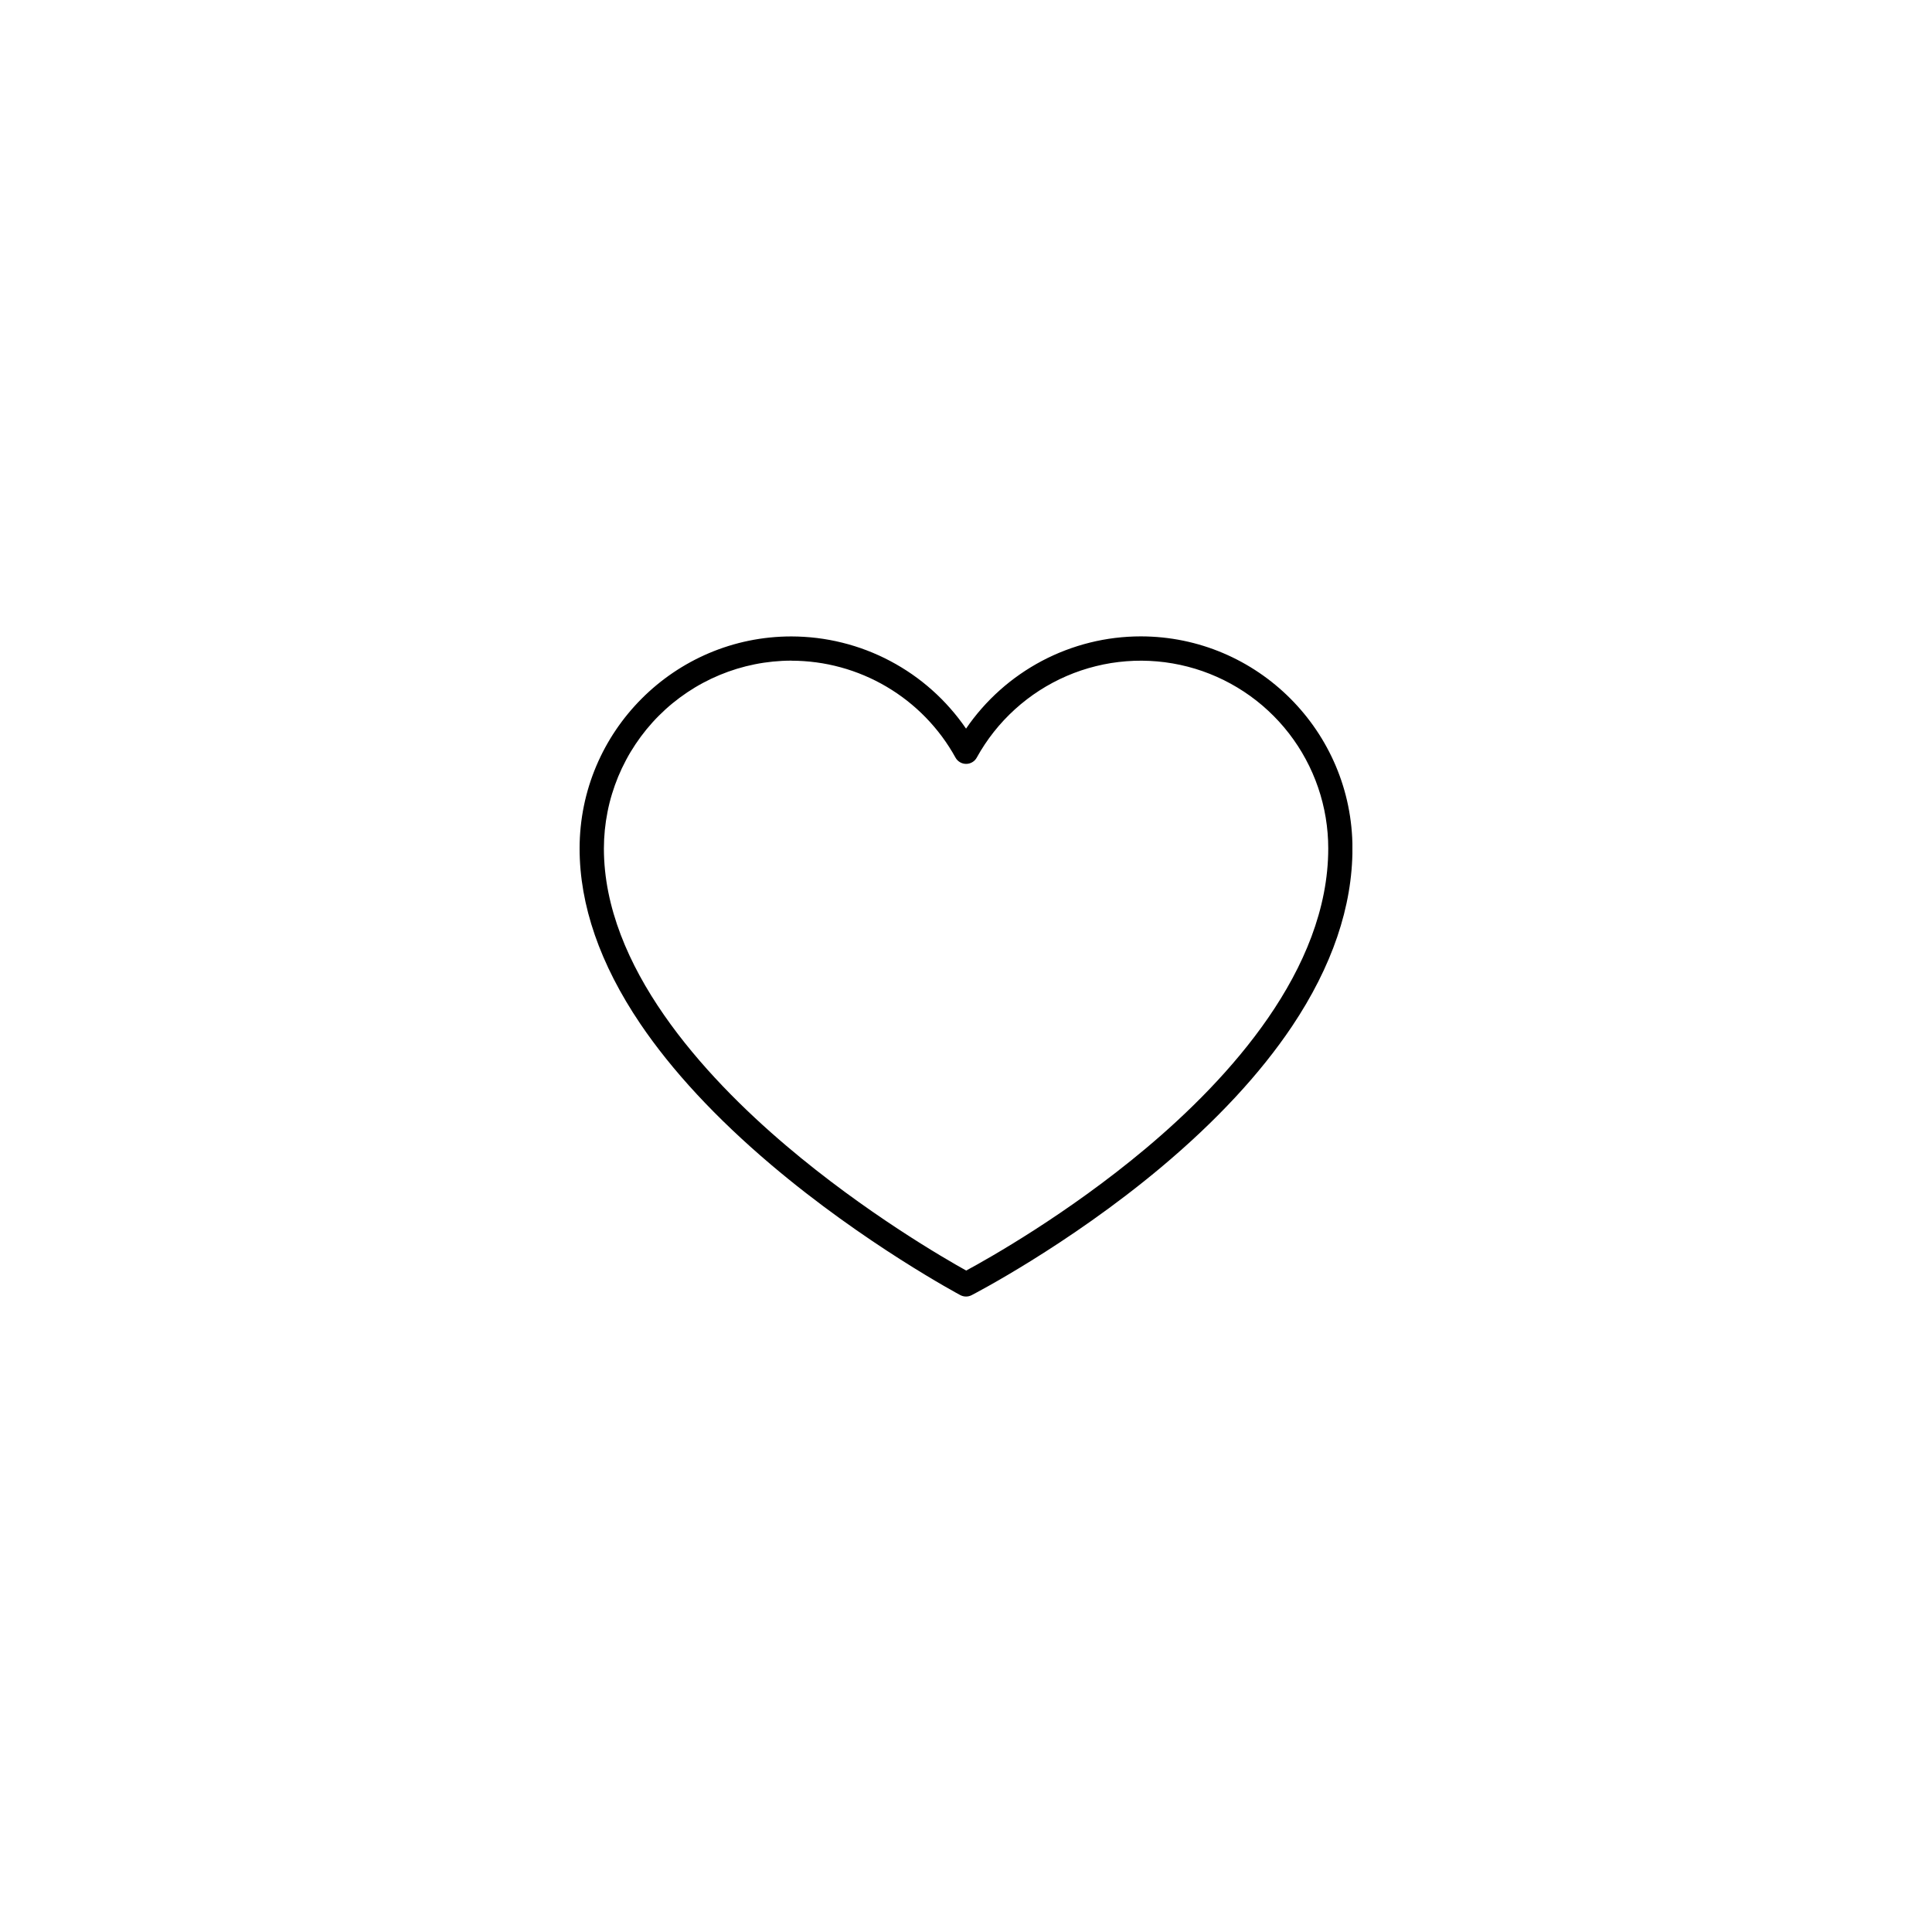
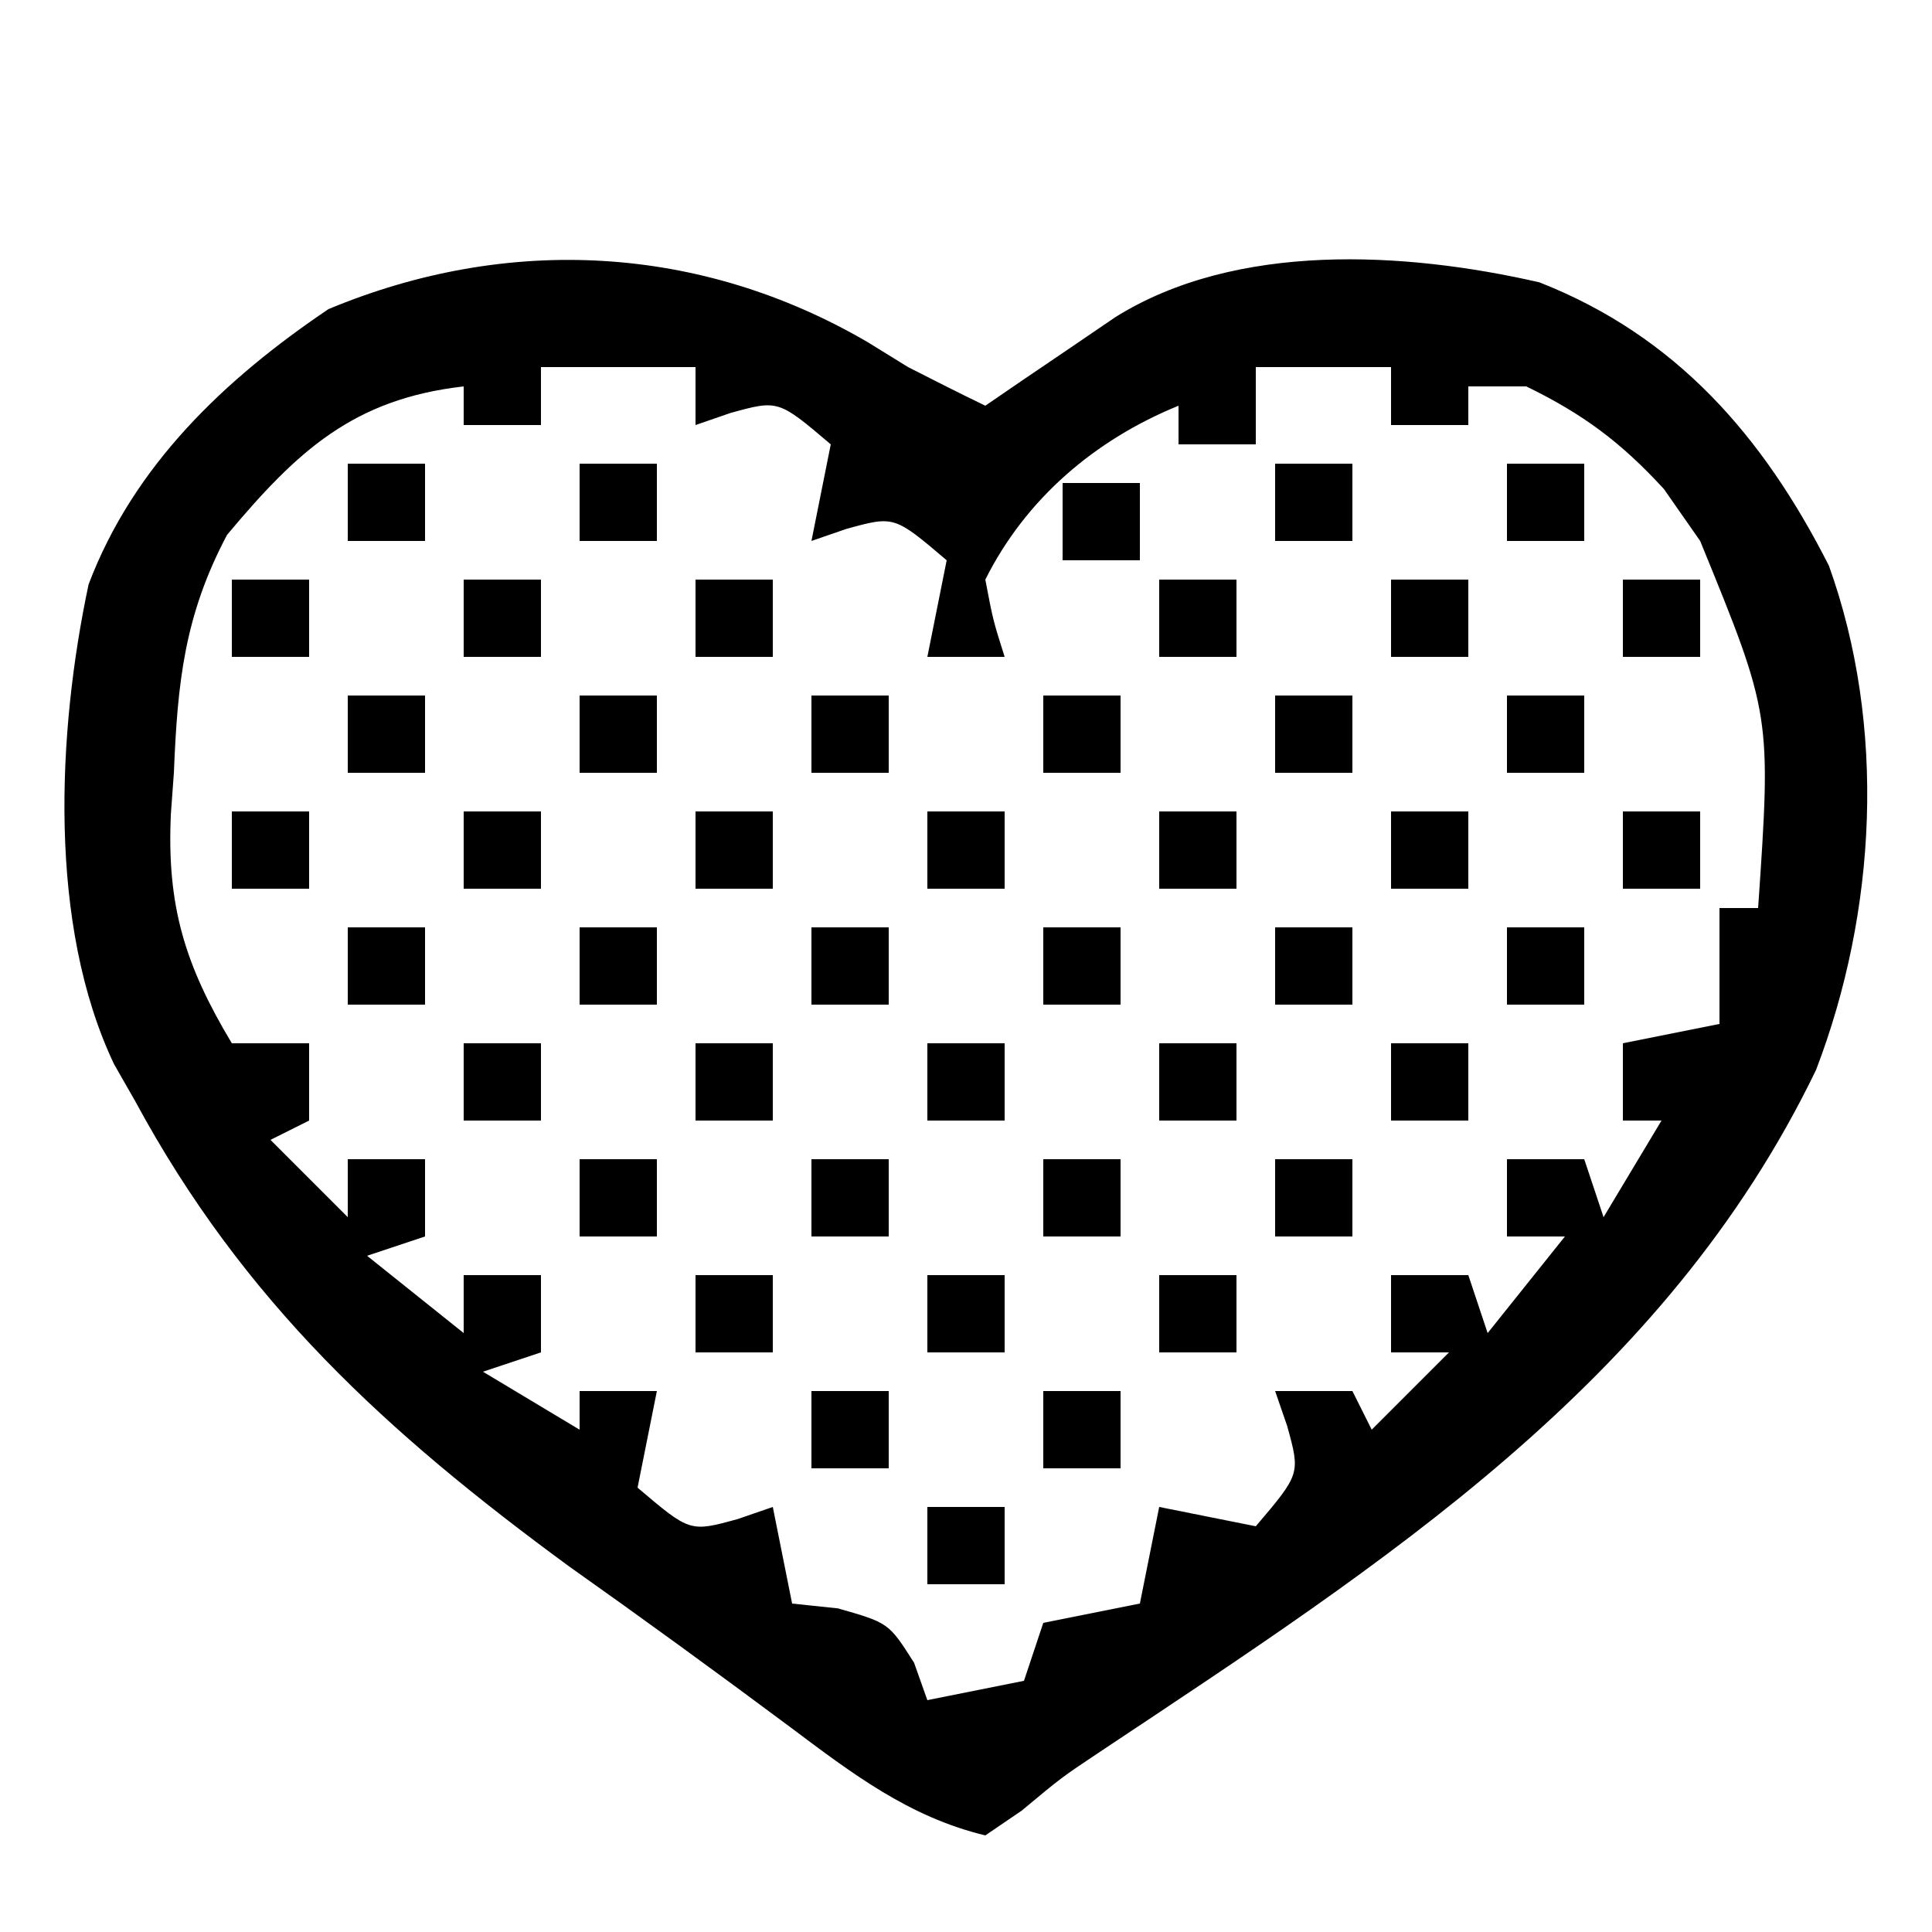
- <svg xmlns="http://www.w3.org/2000/svg" width="500" zoomAndPan="magnify" viewBox="0 0 375 375" height="500" preserveAspectRatio="xMidYMid meet" version="1.2">
-   <defs>
-     <clipPath id="4e9d724d6d">
-       <path d="M 112.5 123.469 L 262.5 123.469 L 262.5 251.719 L 112.5 251.719 Z M 112.5 123.469 " />
-     </clipPath>
-   </defs>
-   <g id="b2bdbf4ccf">
-     <g clip-rule="nonzero" clip-path="url(#4e9d724d6d)">
-       <path style=" stroke:none;fill-rule:nonzero;fill:#000000;fill-opacity:1;" d="M 187.508 251.656 C 187.117 251.656 186.746 251.562 186.402 251.383 C 186.219 251.285 167.805 241.449 149.66 226.07 C 138.949 216.992 130.402 207.773 124.254 198.676 C 116.457 187.117 112.5 175.691 112.5 164.695 C 112.5 142 130.941 123.531 153.605 123.531 C 155.266 123.535 156.926 123.637 158.574 123.836 C 160.227 124.039 161.859 124.34 163.473 124.742 C 165.086 125.141 166.672 125.637 168.227 126.23 C 169.777 126.824 171.293 127.508 172.762 128.285 C 174.234 129.062 175.652 129.926 177.02 130.871 C 178.387 131.82 179.691 132.848 180.934 133.957 C 182.176 135.062 183.348 136.242 184.445 137.492 C 185.547 138.742 186.566 140.051 187.508 141.426 C 188.445 140.051 189.465 138.738 190.566 137.488 C 191.664 136.238 192.836 135.062 194.078 133.953 C 195.32 132.844 196.625 131.816 197.992 130.867 C 199.359 129.918 200.777 129.055 202.246 128.277 C 203.719 127.5 205.23 126.816 206.785 126.223 C 208.34 125.629 209.926 125.133 211.539 124.73 C 213.152 124.328 214.785 124.027 216.438 123.824 C 218.086 123.625 219.746 123.52 221.406 123.52 C 244.074 123.52 262.512 141.984 262.512 164.68 C 262.512 175.98 258.562 187.586 250.762 199.238 C 244.609 208.406 236.059 217.613 225.344 226.594 C 207.188 241.805 188.766 251.301 188.578 251.398 C 188.242 251.57 187.883 251.656 187.508 251.656 Z M 153.605 128.23 C 152.414 128.23 151.223 128.293 150.039 128.41 C 148.852 128.527 147.676 128.703 146.508 128.938 C 145.34 129.172 144.184 129.461 143.043 129.809 C 141.906 130.156 140.785 130.559 139.684 131.016 C 138.582 131.473 137.508 131.984 136.457 132.547 C 135.406 133.109 134.387 133.723 133.395 134.387 C 132.406 135.051 131.449 135.762 130.527 136.516 C 129.605 137.273 128.727 138.074 127.883 138.918 C 127.039 139.762 126.242 140.645 125.484 141.57 C 124.73 142.492 124.02 143.449 123.359 144.441 C 122.695 145.434 122.082 146.453 121.523 147.508 C 120.961 148.559 120.449 149.637 119.992 150.738 C 119.539 151.84 119.137 152.965 118.789 154.105 C 118.441 155.246 118.152 156.402 117.922 157.574 C 117.688 158.742 117.512 159.922 117.395 161.109 C 117.277 162.297 117.219 163.488 117.215 164.68 C 117.215 187.559 136.48 208.703 152.641 222.41 C 167.902 235.359 183.363 244.293 187.539 246.613 C 191.711 244.363 207.152 235.699 222.402 222.906 C 238.555 209.352 257.812 188.246 257.812 164.68 C 257.812 163.68 257.773 162.68 257.688 161.684 C 257.605 160.684 257.484 159.691 257.32 158.703 C 257.156 157.715 256.953 156.738 256.707 155.766 C 256.465 154.793 256.18 153.836 255.855 152.887 C 255.531 151.941 255.172 151.008 254.77 150.09 C 254.371 149.172 253.934 148.273 253.457 147.391 C 252.984 146.508 252.477 145.648 251.93 144.809 C 251.383 143.969 250.805 143.156 250.195 142.363 C 249.582 141.57 248.938 140.805 248.262 140.066 C 247.586 139.328 246.883 138.621 246.148 137.941 C 245.414 137.258 244.656 136.609 243.867 135.992 C 243.082 135.375 242.27 134.793 241.434 134.242 C 240.598 133.691 239.742 133.176 238.863 132.695 C 237.988 132.215 237.09 131.773 236.176 131.367 C 235.262 130.961 234.336 130.594 233.391 130.262 C 232.445 129.934 231.488 129.645 230.52 129.395 C 229.555 129.145 228.574 128.934 227.59 128.766 C 226.605 128.594 225.613 128.465 224.617 128.379 C 223.621 128.293 222.625 128.246 221.625 128.238 C 220.625 128.234 219.625 128.27 218.629 128.348 C 217.633 128.426 216.641 128.543 215.652 128.699 C 214.664 128.859 213.688 129.059 212.715 129.301 C 211.746 129.539 210.785 129.82 209.84 130.137 C 208.891 130.457 207.957 130.812 207.039 131.211 C 206.121 131.605 205.219 132.039 204.336 132.512 C 203.453 132.98 202.594 133.488 201.754 134.027 C 200.91 134.57 200.094 135.145 199.301 135.754 C 198.508 136.363 197.738 137.004 197 137.676 C 196.258 138.348 195.547 139.051 194.863 139.781 C 194.18 140.512 193.527 141.27 192.906 142.055 C 192.285 142.84 191.699 143.652 191.145 144.484 C 190.59 145.316 190.07 146.172 189.586 147.051 C 189.379 147.426 189.094 147.723 188.723 147.941 C 188.352 148.16 187.953 148.27 187.523 148.27 C 187.098 148.27 186.695 148.16 186.328 147.941 C 185.957 147.723 185.668 147.426 185.461 147.051 C 184.68 145.633 183.805 144.273 182.84 142.969 C 181.875 141.668 180.828 140.438 179.699 139.277 C 178.57 138.113 177.367 137.035 176.094 136.031 C 174.82 135.031 173.488 134.121 172.094 133.297 C 170.699 132.473 169.258 131.746 167.766 131.117 C 166.273 130.484 164.75 129.957 163.188 129.531 C 161.625 129.102 160.043 128.781 158.438 128.566 C 156.836 128.352 155.223 128.242 153.605 128.242 Z M 153.605 128.23 " />
-     </g>
-   </g>
+ <svg xmlns="http://www.w3.org/2000/svg" version="1.1" width="100" height="100">
+   <path d="M0 0 C0.688 0.425 1.377 0.851 2.086 1.289 C3.413 1.968 4.744 2.639 6.086 3.289 C6.701 2.868 7.316 2.446 7.949 2.012 C8.757 1.464 9.566 0.916 10.398 0.352 C11.599 -0.466 11.599 -0.466 12.824 -1.301 C19.07 -5.195 27.78 -4.698 34.762 -3.098 C41.851 -0.318 46.359 4.884 49.75 11.57 C52.731 19.867 52.226 29.465 49.086 37.664 C41.257 53.894 26.652 63.219 12.141 72.882 C10.034 74.284 10.034 74.284 7.973 76.004 C7.351 76.428 6.728 76.852 6.086 77.289 C2.124 76.334 -0.811 74.083 -4.039 71.664 C-7.822 68.846 -11.627 66.076 -15.477 63.352 C-24.909 56.435 -32.302 49.671 -37.914 39.289 C-38.275 38.657 -38.636 38.026 -39.008 37.375 C-42.439 30.164 -41.958 20.193 -40.328 12.535 C-37.996 6.384 -33.3 1.924 -27.914 -1.711 C-18.609 -5.59 -8.659 -5.054 0 0 Z M-16.914 1.289 C-16.914 2.279 -16.914 3.269 -16.914 4.289 C-18.234 4.289 -19.554 4.289 -20.914 4.289 C-20.914 3.629 -20.914 2.969 -20.914 2.289 C-26.645 2.944 -29.542 5.65 -33.164 9.977 C-35.378 14.166 -35.724 17.615 -35.914 22.289 C-35.966 22.997 -36.017 23.704 -36.07 24.434 C-36.288 29.176 -35.342 32.243 -32.914 36.289 C-31.594 36.289 -30.274 36.289 -28.914 36.289 C-28.914 37.609 -28.914 38.929 -28.914 40.289 C-29.904 40.784 -29.904 40.784 -30.914 41.289 C-29.594 42.609 -28.274 43.929 -26.914 45.289 C-26.914 44.299 -26.914 43.309 -26.914 42.289 C-25.594 42.289 -24.274 42.289 -22.914 42.289 C-22.914 43.609 -22.914 44.929 -22.914 46.289 C-24.399 46.784 -24.399 46.784 -25.914 47.289 C-23.439 49.269 -23.439 49.269 -20.914 51.289 C-20.914 50.299 -20.914 49.309 -20.914 48.289 C-19.594 48.289 -18.274 48.289 -16.914 48.289 C-16.914 49.609 -16.914 50.929 -16.914 52.289 C-18.399 52.784 -18.399 52.784 -19.914 53.289 C-18.264 54.279 -16.614 55.269 -14.914 56.289 C-14.914 55.629 -14.914 54.969 -14.914 54.289 C-13.594 54.289 -12.274 54.289 -10.914 54.289 C-11.244 55.939 -11.574 57.589 -11.914 59.289 C-9.199 61.596 -9.199 61.596 -6.727 60.914 C-6.128 60.708 -5.53 60.502 -4.914 60.289 C-4.584 61.939 -4.254 63.589 -3.914 65.289 C-3.13 65.372 -2.347 65.454 -1.539 65.539 C1.086 66.289 1.086 66.289 2.398 68.352 C2.739 69.311 2.739 69.311 3.086 70.289 C5.561 69.794 5.561 69.794 8.086 69.289 C8.581 67.804 8.581 67.804 9.086 66.289 C11.561 65.794 11.561 65.794 14.086 65.289 C14.416 63.639 14.746 61.989 15.086 60.289 C16.736 60.619 18.386 60.949 20.086 61.289 C22.393 58.574 22.393 58.574 21.711 56.102 C21.505 55.503 21.298 54.905 21.086 54.289 C22.406 54.289 23.726 54.289 25.086 54.289 C25.416 54.949 25.746 55.609 26.086 56.289 C27.406 54.969 28.726 53.649 30.086 52.289 C29.096 52.289 28.106 52.289 27.086 52.289 C27.086 50.969 27.086 49.649 27.086 48.289 C28.406 48.289 29.726 48.289 31.086 48.289 C31.416 49.279 31.746 50.269 32.086 51.289 C33.406 49.639 34.726 47.989 36.086 46.289 C35.096 46.289 34.106 46.289 33.086 46.289 C33.086 44.969 33.086 43.649 33.086 42.289 C34.406 42.289 35.726 42.289 37.086 42.289 C37.416 43.279 37.746 44.269 38.086 45.289 C39.076 43.639 40.066 41.989 41.086 40.289 C40.426 40.289 39.766 40.289 39.086 40.289 C39.086 38.969 39.086 37.649 39.086 36.289 C40.736 35.959 42.386 35.629 44.086 35.289 C44.086 33.309 44.086 31.329 44.086 29.289 C44.746 29.289 45.406 29.289 46.086 29.289 C46.769 19.293 46.769 19.293 43.086 10.289 C42.467 9.402 41.848 8.515 41.211 7.602 C38.986 5.18 37.036 3.726 34.086 2.289 C33.096 2.289 32.106 2.289 31.086 2.289 C31.086 2.949 31.086 3.609 31.086 4.289 C29.766 4.289 28.446 4.289 27.086 4.289 C27.086 3.299 27.086 2.309 27.086 1.289 C24.776 1.289 22.466 1.289 20.086 1.289 C20.086 2.609 20.086 3.929 20.086 5.289 C18.766 5.289 17.446 5.289 16.086 5.289 C16.086 4.629 16.086 3.969 16.086 3.289 C11.773 5.046 8.183 8.095 6.086 12.289 C6.485 14.387 6.485 14.387 7.086 16.289 C5.766 16.289 4.446 16.289 3.086 16.289 C3.416 14.639 3.746 12.989 4.086 11.289 C1.37 8.982 1.37 8.982 -1.102 9.664 C-1.7 9.87 -2.298 10.077 -2.914 10.289 C-2.584 8.639 -2.254 6.989 -1.914 5.289 C-4.63 2.982 -4.63 2.982 -7.102 3.664 C-7.999 3.973 -7.999 3.973 -8.914 4.289 C-8.914 3.299 -8.914 2.309 -8.914 1.289 C-11.554 1.289 -14.194 1.289 -16.914 1.289 Z " fill="#000000" transform="translate(44.91406,17.71094)" />
+   <path d="M0 0 C1.32 0 2.64 0 4 0 C4 1.32 4 2.64 4 4 C2.68 4 1.36 4 0 4 C0 2.68 0 1.36 0 0 Z " fill="#000000" transform="translate(48,78)" />
+   <path d="M0 0 C1.32 0 2.64 0 4 0 C4 1.32 4 2.64 4 4 C2.68 4 1.36 4 0 4 C0 2.68 0 1.36 0 0 Z " fill="#000000" transform="translate(54,72)" />
+   <path d="M0 0 C1.32 0 2.64 0 4 0 C4 1.32 4 2.64 4 4 C2.68 4 1.36 4 0 4 C0 2.68 0 1.36 0 0 Z " fill="#000000" transform="translate(42,72)" />
+   <path d="M0 0 C1.32 0 2.64 0 4 0 C4 1.32 4 2.64 4 4 C2.68 4 1.36 4 0 4 C0 2.68 0 1.36 0 0 Z " fill="#000000" transform="translate(60,66)" />
+   <path d="M0 0 C1.32 0 2.64 0 4 0 C4 1.32 4 2.64 4 4 C2.68 4 1.36 4 0 4 C0 2.68 0 1.36 0 0 Z " fill="#000000" transform="translate(48,66)" />
+   <path d="M0 0 C1.32 0 2.64 0 4 0 C4 1.32 4 2.64 4 4 C2.68 4 1.36 4 0 4 C0 2.68 0 1.36 0 0 Z " fill="#000000" transform="translate(36,66)" />
+   <path d="M0 0 C1.32 0 2.64 0 4 0 C4 1.32 4 2.64 4 4 C2.68 4 1.36 4 0 4 C0 2.68 0 1.36 0 0 Z " fill="#000000" transform="translate(66,60)" />
+   <path d="M0 0 C1.32 0 2.64 0 4 0 C4 1.32 4 2.64 4 4 C2.68 4 1.36 4 0 4 C0 2.68 0 1.36 0 0 Z " fill="#000000" transform="translate(54,60)" />
+   <path d="M0 0 C1.32 0 2.64 0 4 0 C4 1.32 4 2.64 4 4 C2.68 4 1.36 4 0 4 C0 2.68 0 1.36 0 0 Z " fill="#000000" transform="translate(42,60)" />
+   <path d="M0 0 C1.32 0 2.64 0 4 0 C4 1.32 4 2.64 4 4 C2.68 4 1.36 4 0 4 C0 2.68 0 1.36 0 0 Z " fill="#000000" transform="translate(30,60)" />
+   <path d="M0 0 C1.32 0 2.64 0 4 0 C4 1.32 4 2.64 4 4 C2.68 4 1.36 4 0 4 C0 2.68 0 1.36 0 0 Z " fill="#000000" transform="translate(72,54)" />
+   <path d="M0 0 C1.32 0 2.64 0 4 0 C4 1.32 4 2.64 4 4 C2.68 4 1.36 4 0 4 C0 2.68 0 1.36 0 0 Z " fill="#000000" transform="translate(60,54)" />
+   <path d="M0 0 C1.32 0 2.64 0 4 0 C4 1.32 4 2.64 4 4 C2.68 4 1.36 4 0 4 C0 2.68 0 1.36 0 0 Z " fill="#000000" transform="translate(48,54)" />
+   <path d="M0 0 C1.32 0 2.64 0 4 0 C4 1.32 4 2.64 4 4 C2.68 4 1.36 4 0 4 C0 2.68 0 1.36 0 0 Z " fill="#000000" transform="translate(36,54)" />
+   <path d="M0 0 C1.32 0 2.64 0 4 0 C4 1.32 4 2.64 4 4 C2.68 4 1.36 4 0 4 C0 2.68 0 1.36 0 0 Z " fill="#000000" transform="translate(24,54)" />
+   <path d="M0 0 C1.32 0 2.64 0 4 0 C4 1.32 4 2.64 4 4 C2.68 4 1.36 4 0 4 C0 2.68 0 1.36 0 0 Z " fill="#000000" transform="translate(78,48)" />
+   <path d="M0 0 C1.32 0 2.64 0 4 0 C4 1.32 4 2.64 4 4 C2.68 4 1.36 4 0 4 C0 2.68 0 1.36 0 0 Z " fill="#000000" transform="translate(66,48)" />
+   <path d="M0 0 C1.32 0 2.64 0 4 0 C4 1.32 4 2.64 4 4 C2.68 4 1.36 4 0 4 C0 2.68 0 1.36 0 0 Z " fill="#000000" transform="translate(54,48)" />
+   <path d="M0 0 C1.32 0 2.64 0 4 0 C4 1.32 4 2.64 4 4 C2.68 4 1.36 4 0 4 C0 2.68 0 1.36 0 0 Z " fill="#000000" transform="translate(42,48)" />
+   <path d="M0 0 C1.32 0 2.64 0 4 0 C4 1.32 4 2.64 4 4 C2.68 4 1.36 4 0 4 C0 2.68 0 1.36 0 0 Z " fill="#000000" transform="translate(30,48)" />
+   <path d="M0 0 C1.32 0 2.64 0 4 0 C4 1.32 4 2.64 4 4 C2.68 4 1.36 4 0 4 C0 2.68 0 1.36 0 0 Z " fill="#000000" transform="translate(18,48)" />
+   <path d="M0 0 C1.32 0 2.64 0 4 0 C4 1.32 4 2.64 4 4 C2.68 4 1.36 4 0 4 C0 2.68 0 1.36 0 0 Z " fill="#000000" transform="translate(84,42)" />
+   <path d="M0 0 C1.32 0 2.64 0 4 0 C4 1.32 4 2.64 4 4 C2.68 4 1.36 4 0 4 C0 2.68 0 1.36 0 0 Z " fill="#000000" transform="translate(72,42)" />
+   <path d="M0 0 C1.32 0 2.64 0 4 0 C4 1.32 4 2.64 4 4 C2.68 4 1.36 4 0 4 C0 2.68 0 1.36 0 0 Z " fill="#000000" transform="translate(60,42)" />
+   <path d="M0 0 C1.32 0 2.64 0 4 0 C4 1.32 4 2.64 4 4 C2.68 4 1.36 4 0 4 C0 2.68 0 1.36 0 0 Z " fill="#000000" transform="translate(48,42)" />
+   <path d="M0 0 C1.32 0 2.64 0 4 0 C4 1.32 4 2.64 4 4 C2.68 4 1.36 4 0 4 C0 2.68 0 1.36 0 0 Z " fill="#000000" transform="translate(36,42)" />
+   <path d="M0 0 C1.32 0 2.64 0 4 0 C4 1.32 4 2.64 4 4 C2.68 4 1.36 4 0 4 C0 2.68 0 1.36 0 0 Z " fill="#000000" transform="translate(24,42)" />
+   <path d="M0 0 C1.32 0 2.64 0 4 0 C4 1.32 4 2.64 4 4 C2.68 4 1.36 4 0 4 C0 2.68 0 1.36 0 0 Z " fill="#000000" transform="translate(12,42)" />
+   <path d="M0 0 C1.32 0 2.64 0 4 0 C4 1.32 4 2.64 4 4 C2.68 4 1.36 4 0 4 C0 2.68 0 1.36 0 0 Z " fill="#000000" transform="translate(78,36)" />
+   <path d="M0 0 C1.32 0 2.64 0 4 0 C4 1.32 4 2.64 4 4 C2.68 4 1.36 4 0 4 C0 2.68 0 1.36 0 0 Z " fill="#000000" transform="translate(66,36)" />
+   <path d="M0 0 C1.32 0 2.64 0 4 0 C4 1.32 4 2.64 4 4 C2.68 4 1.36 4 0 4 C0 2.68 0 1.36 0 0 Z " fill="#000000" transform="translate(54,36)" />
+   <path d="M0 0 C1.32 0 2.64 0 4 0 C4 1.32 4 2.64 4 4 C2.68 4 1.36 4 0 4 C0 2.68 0 1.36 0 0 Z " fill="#000000" transform="translate(42,36)" />
+   <path d="M0 0 C1.32 0 2.64 0 4 0 C4 1.32 4 2.64 4 4 C2.68 4 1.36 4 0 4 C0 2.68 0 1.36 0 0 Z " fill="#000000" transform="translate(30,36)" />
+   <path d="M0 0 C1.32 0 2.64 0 4 0 C4 1.32 4 2.64 4 4 C2.68 4 1.36 4 0 4 C0 2.68 0 1.36 0 0 Z " fill="#000000" transform="translate(18,36)" />
+   <path d="M0 0 C1.32 0 2.64 0 4 0 C4 1.32 4 2.64 4 4 C2.68 4 1.36 4 0 4 C0 2.68 0 1.36 0 0 Z " fill="#000000" transform="translate(84,30)" />
+   <path d="M0 0 C1.32 0 2.64 0 4 0 C4 1.32 4 2.64 4 4 C2.68 4 1.36 4 0 4 C0 2.68 0 1.36 0 0 Z " fill="#000000" transform="translate(72,30)" />
+   <path d="M0 0 C1.32 0 2.64 0 4 0 C4 1.32 4 2.64 4 4 C2.68 4 1.36 4 0 4 C0 2.68 0 1.36 0 0 Z " fill="#000000" transform="translate(60,30)" />
+   <path d="M0 0 C1.32 0 2.64 0 4 0 C4 1.32 4 2.64 4 4 C2.68 4 1.36 4 0 4 C0 2.68 0 1.36 0 0 Z " fill="#000000" transform="translate(36,30)" />
+   <path d="M0 0 C1.32 0 2.64 0 4 0 C4 1.32 4 2.64 4 4 C2.68 4 1.36 4 0 4 C0 2.68 0 1.36 0 0 Z " fill="#000000" transform="translate(24,30)" />
+   <path d="M0 0 C1.32 0 2.64 0 4 0 C4 1.32 4 2.64 4 4 C2.68 4 1.36 4 0 4 C0 2.68 0 1.36 0 0 Z " fill="#000000" transform="translate(12,30)" />
+   <path d="M0 0 C1.32 0 2.64 0 4 0 C4 1.32 4 2.64 4 4 C2.68 4 1.36 4 0 4 C0 2.68 0 1.36 0 0 Z " fill="#000000" transform="translate(55,25)" />
+   <path d="M0 0 C1.32 0 2.64 0 4 0 C4 1.32 4 2.64 4 4 C2.68 4 1.36 4 0 4 C0 2.68 0 1.36 0 0 Z " fill="#000000" transform="translate(78,24)" />
+   <path d="M0 0 C1.32 0 2.64 0 4 0 C4 1.32 4 2.64 4 4 C2.68 4 1.36 4 0 4 C0 2.68 0 1.36 0 0 Z " fill="#000000" transform="translate(66,24)" />
+   <path d="M0 0 C1.32 0 2.64 0 4 0 C4 1.32 4 2.64 4 4 C2.68 4 1.36 4 0 4 C0 2.68 0 1.36 0 0 Z " fill="#000000" transform="translate(30,24)" />
+   <path d="M0 0 C1.32 0 2.64 0 4 0 C4 1.32 4 2.64 4 4 C2.68 4 1.36 4 0 4 C0 2.68 0 1.36 0 0 Z " fill="#000000" transform="translate(18,24)" />
</svg>
